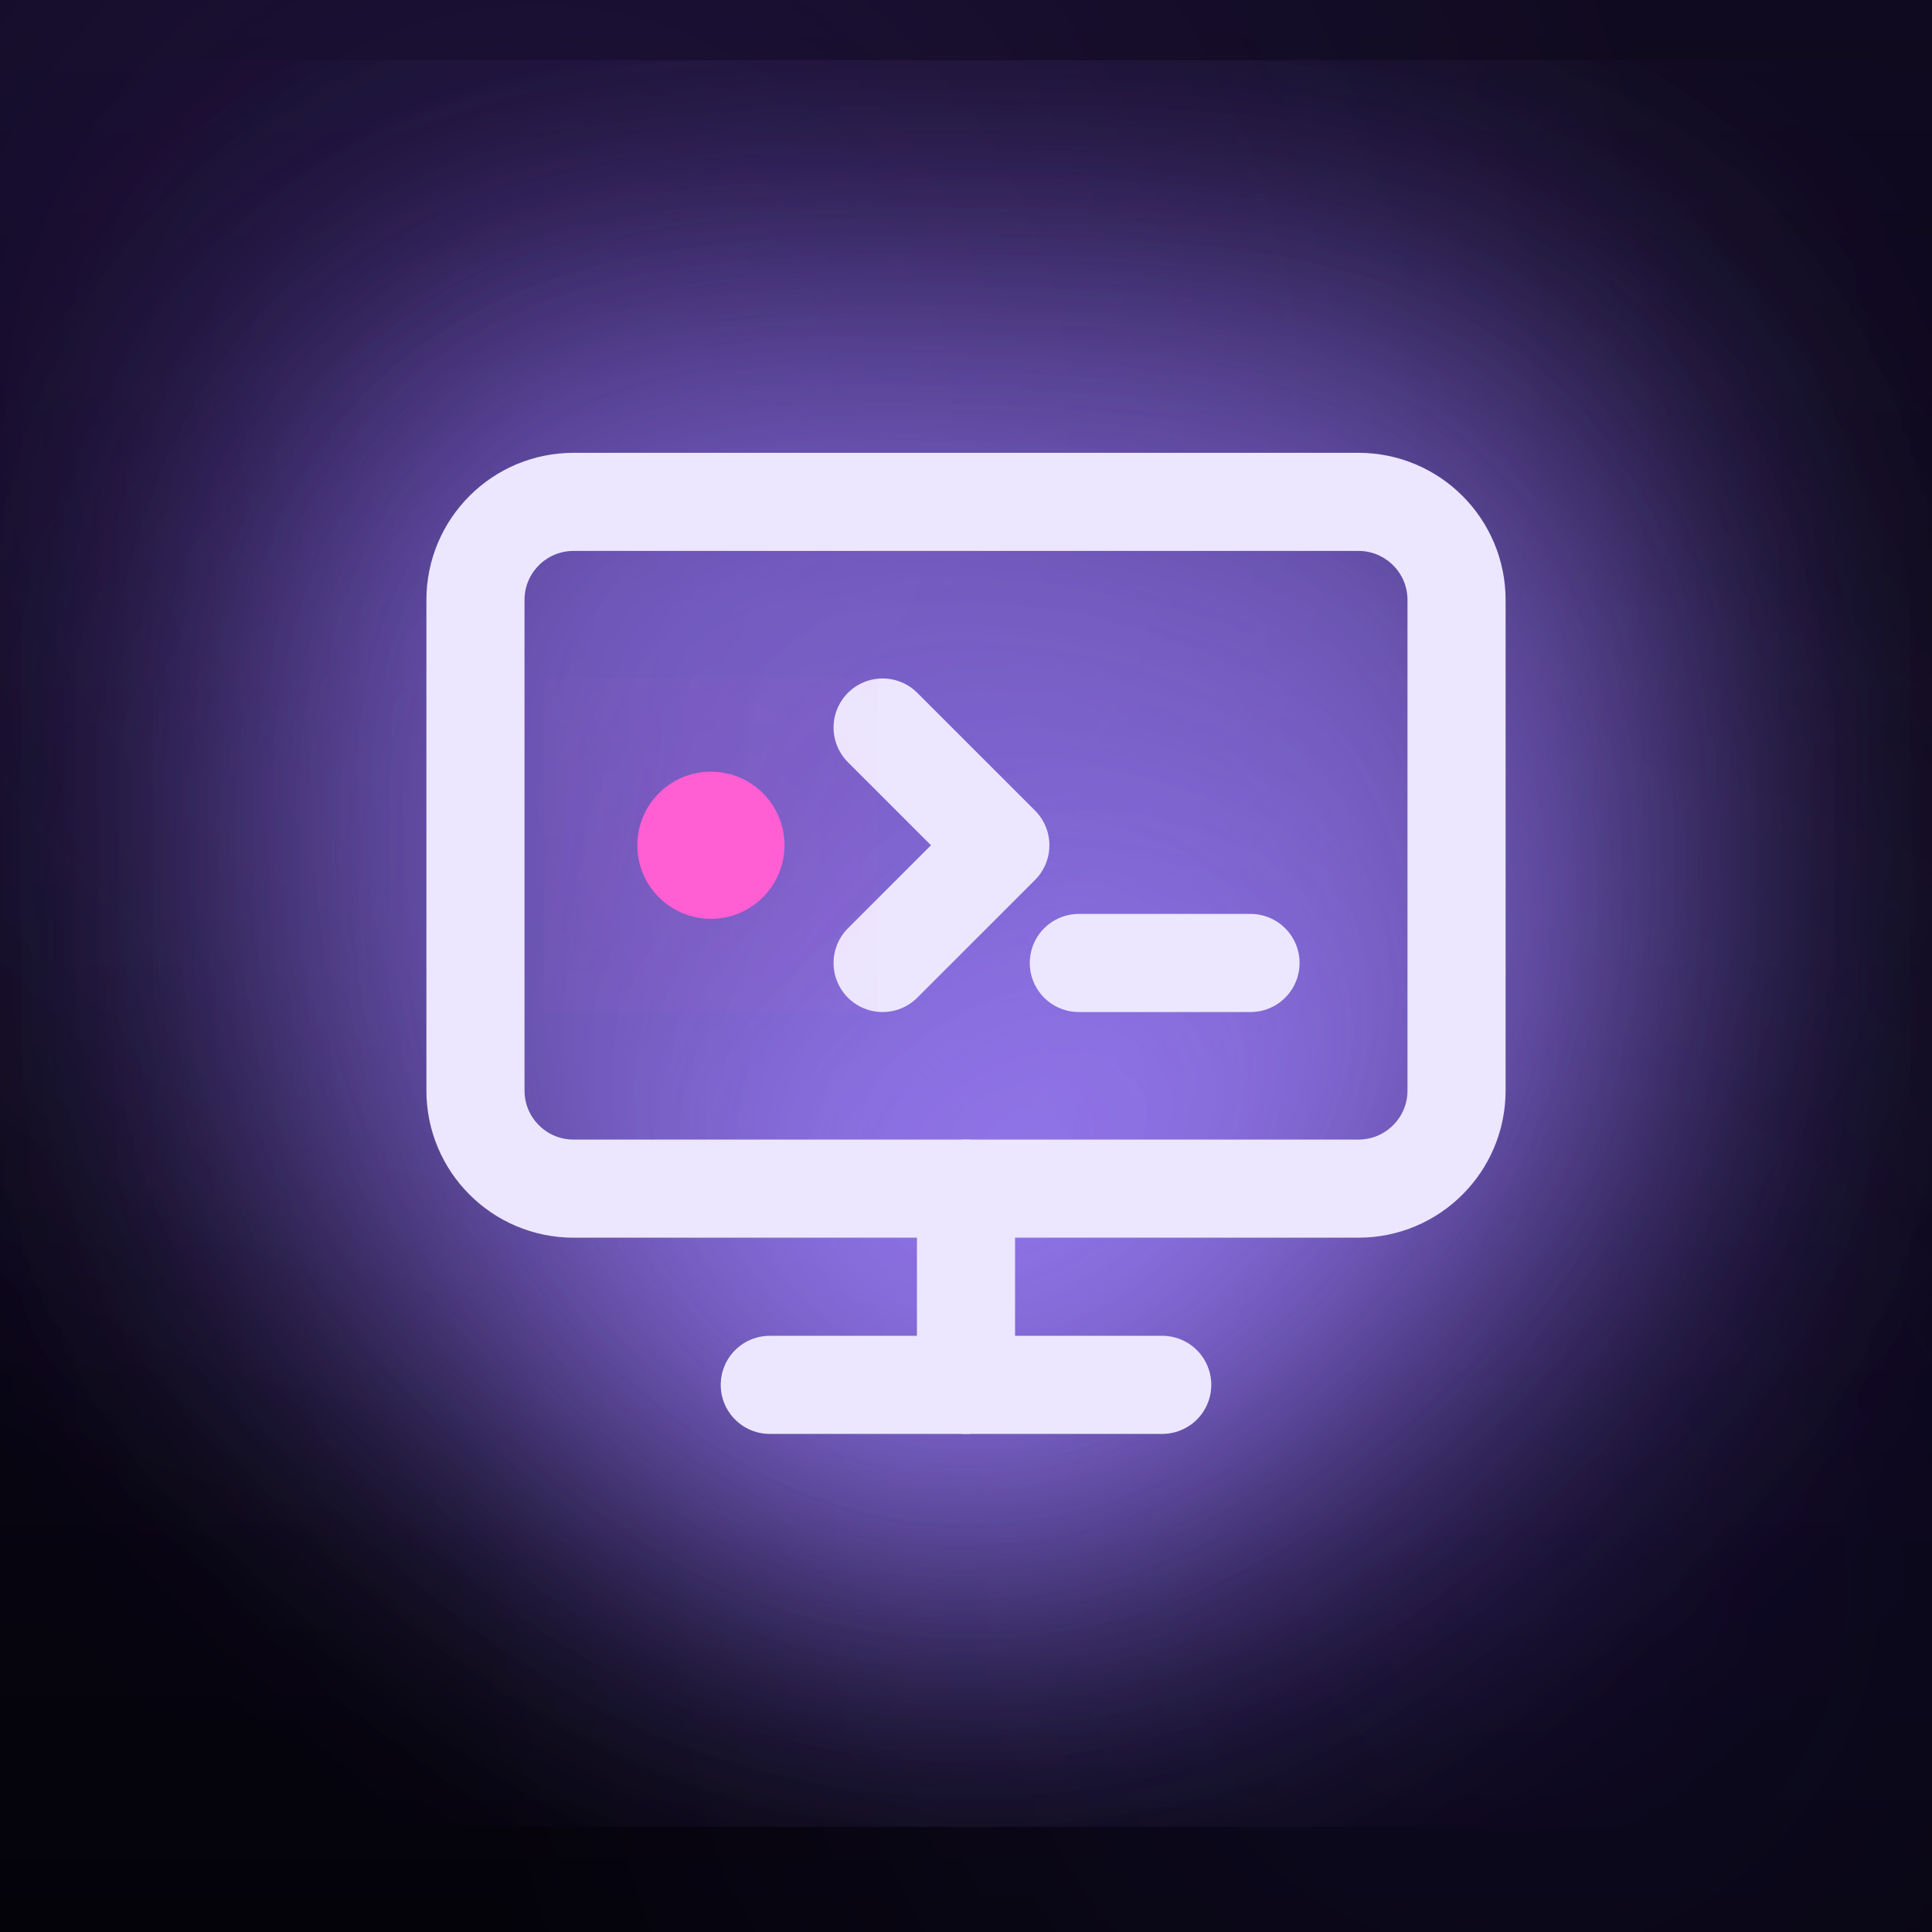
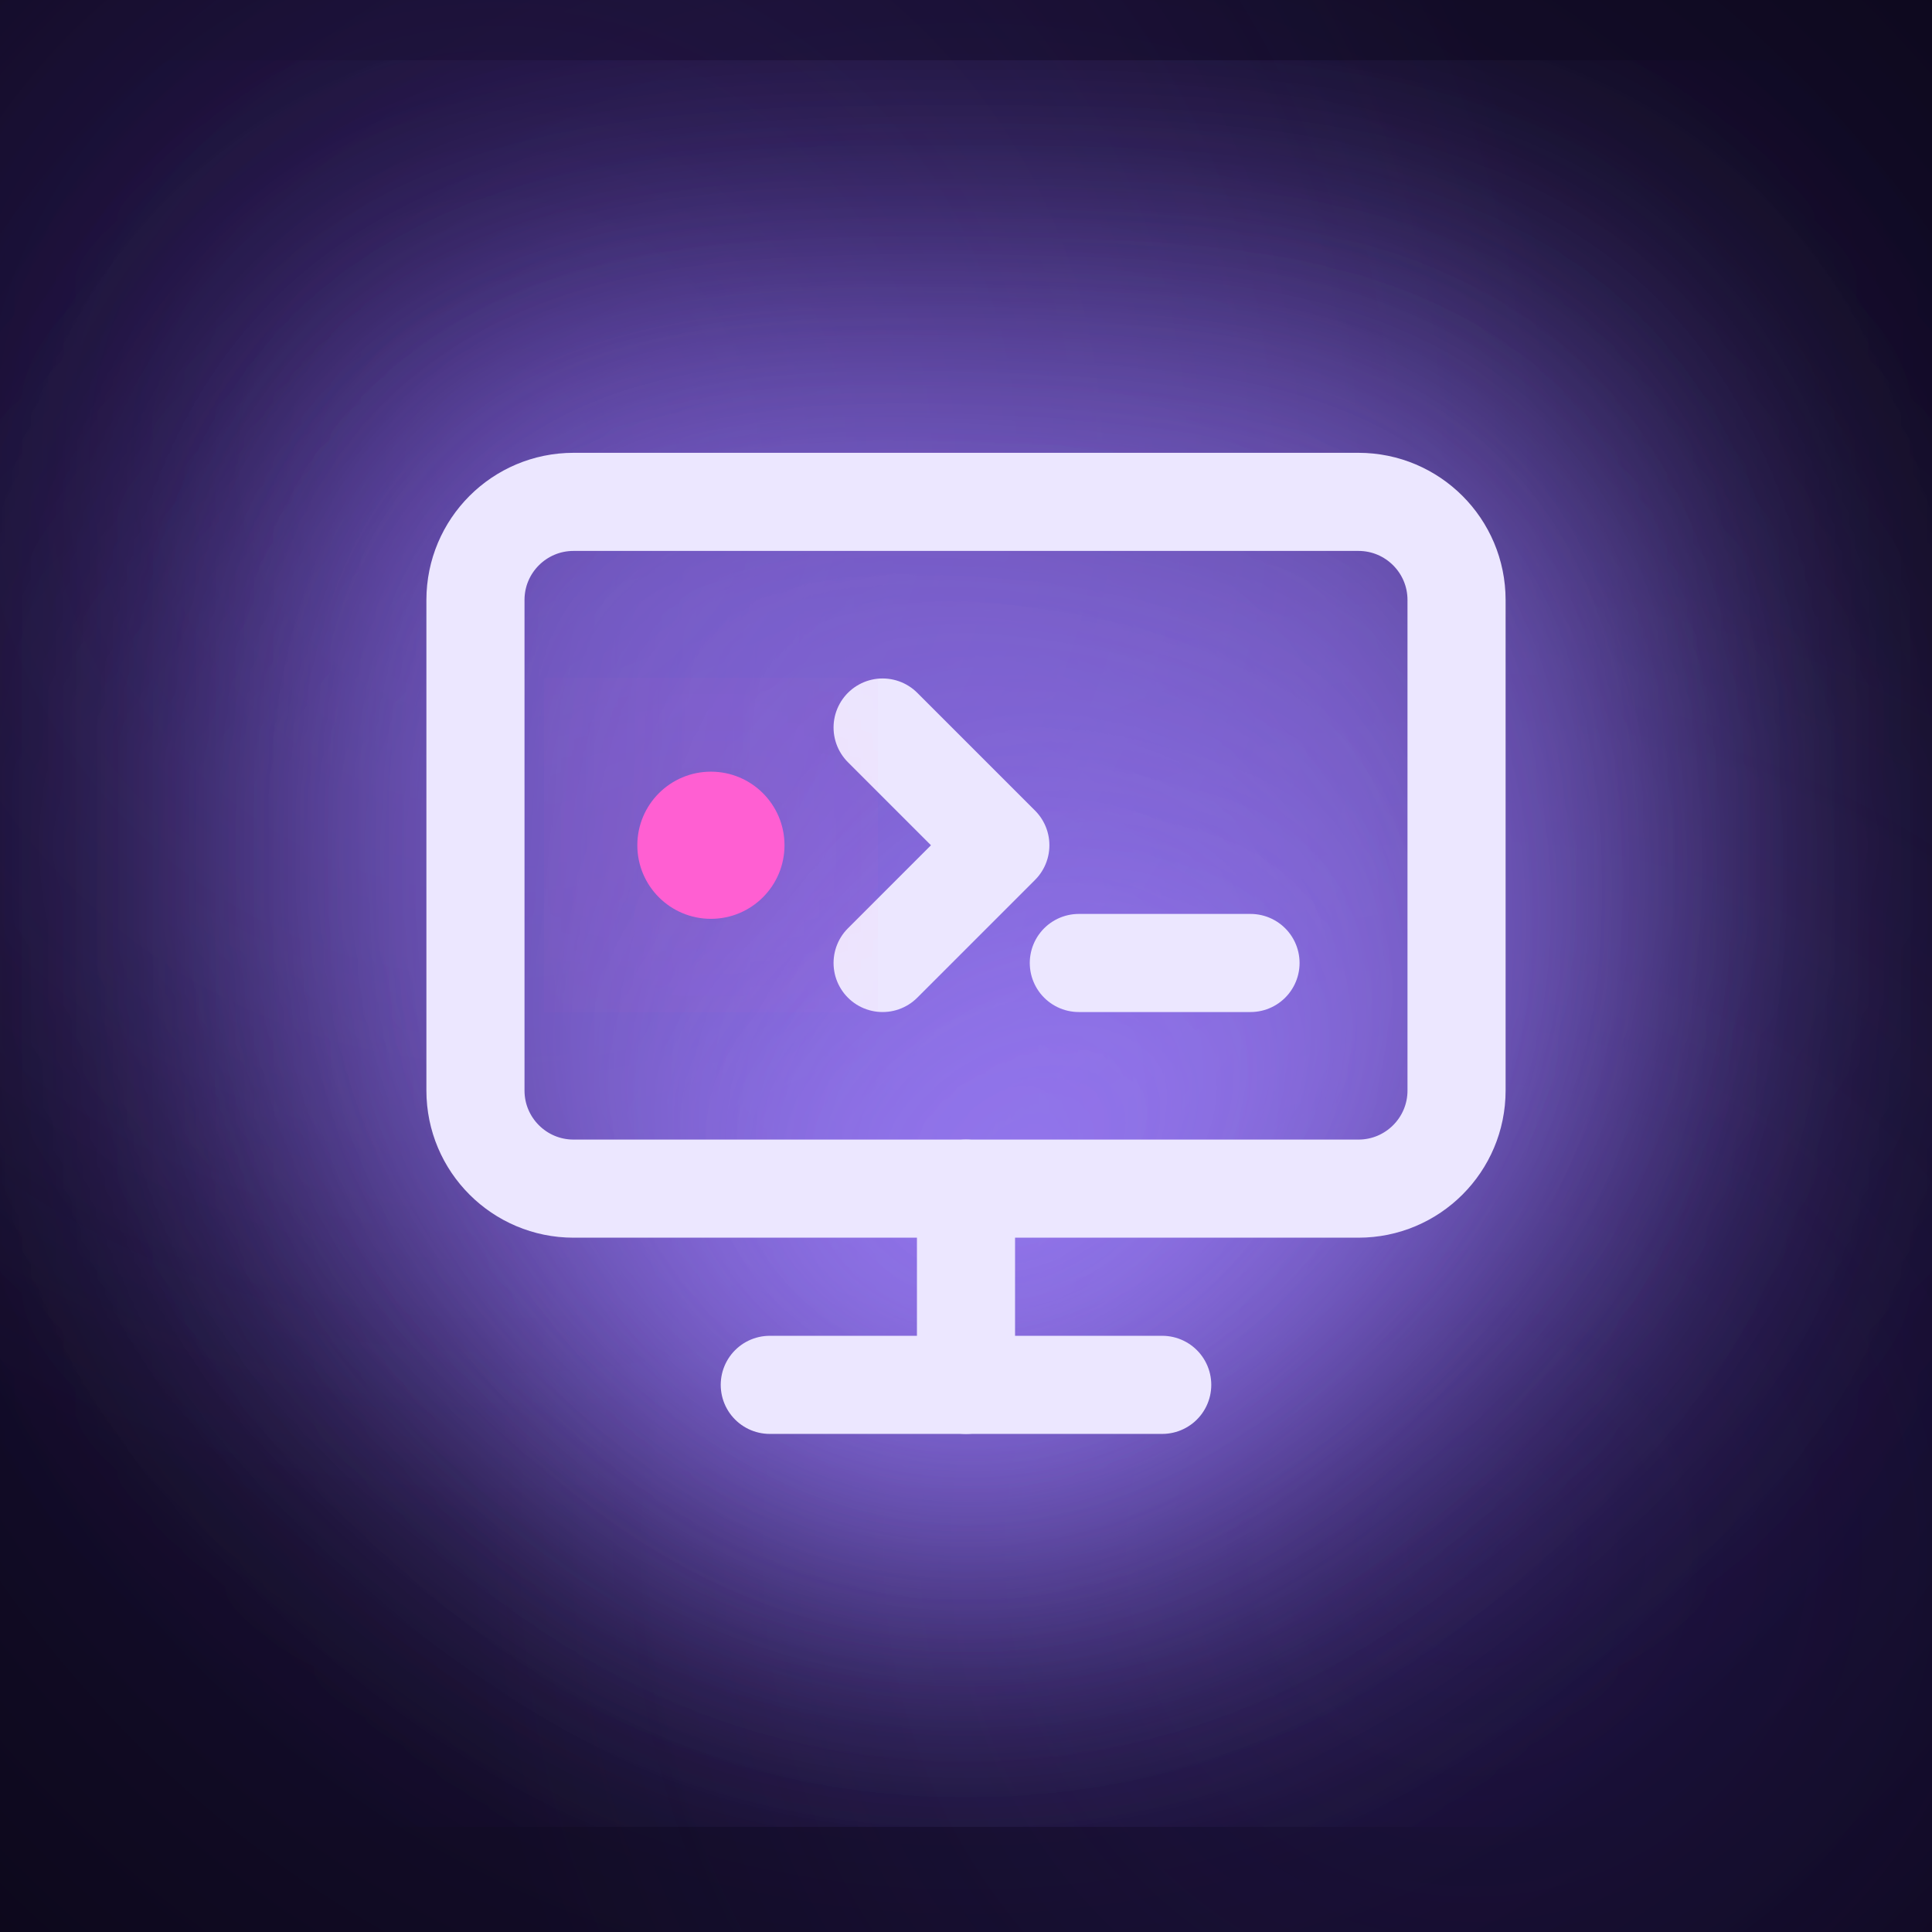
<svg xmlns="http://www.w3.org/2000/svg" width="512" height="512" viewBox="0 0 512 512" role="img" aria-label="zlinux-live-util">
  <defs>
-     <linearGradient id="ground" x1="0" y1="0" x2="0" y2="1">
-       <stop offset="0" stop-color="#100a20" />
-       <stop offset="1" stop-color="#04030a" />
-     </linearGradient>
-     <radialGradient id="nebula-a" cx="0.28" cy="0.22" r="0.6">
-       <stop offset="0" stop-color="#6d3fd0" stop-opacity="0.16" />
+     <radialGradient id="ground" cx="0.5" cy="0.47" r="0.78">
+       <stop offset="0" stop-color="#241547" />
+       <stop offset="0.55" stop-color="#150e2c" />
+       <stop offset="1" stop-color="#0b0719" />
+     </radialGradient>
+     <radialGradient id="nebula-a" cx="0.26" cy="0.24" r="0.55">
+       <stop offset="0" stop-color="#6d3fd0" stop-opacity="0.20" />
      <stop offset="1" stop-color="#6d3fd0" stop-opacity="0" />
    </radialGradient>
-     <radialGradient id="nebula-b" cx="0.78" cy="0.82" r="0.55">
-       <stop offset="0" stop-color="#3d2688" stop-opacity="0.18" />
+     <radialGradient id="nebula-b" cx="0.76" cy="0.80" r="0.52">
+       <stop offset="0" stop-color="#3d2688" stop-opacity="0.22" />
      <stop offset="1" stop-color="#3d2688" stop-opacity="0" />
    </radialGradient>
    <filter id="halo" x="-50%" y="-50%" width="200%" height="200%">
      <feGaussianBlur stdDeviation="14" />
    </filter>
    <filter id="mid" x="-50%" y="-50%" width="200%" height="200%">
      <feGaussianBlur stdDeviation="5" />
    </filter>
  </defs>
  <rect width="512" height="512" fill="url(#ground)" />
  <rect width="512" height="512" fill="url(#nebula-a)" />
  <rect width="512" height="512" fill="url(#nebula-b)" />
  <g transform="translate(100 94) scale(13)" fill="none" stroke-linecap="round" stroke-linejoin="round">
    <g filter="url(#halo)" stroke="#8b6cff" stroke-opacity="0.55" stroke-width="7">
      <rect x="2" y="3" width="20" height="14" rx="2" />
      <path d="M12 17v4" />
      <path d="M8 21h8" />
      <path d="m10.3 7.6 2.4 2.4-2.4 2.4" />
      <path d="M14.3 12.4h3.5" />
    </g>
    <g filter="url(#mid)" stroke="#a98bff" stroke-opacity="0.8" stroke-width="3.6">
      <rect x="2" y="3" width="20" height="14" rx="2" />
      <path d="M12 17v4" />
      <path d="M8 21h8" />
      <path d="m10.3 7.6 2.4 2.4-2.4 2.4" />
      <path d="M14.3 12.4h3.5" />
    </g>
    <g stroke="#ece7ff" stroke-width="2">
      <rect x="2" y="3" width="20" height="14" rx="2" />
      <path d="M12 17v4" />
      <path d="M8 21h8" />
      <path d="m10.3 7.6 2.4 2.4-2.4 2.4" />
      <path d="M14.3 12.4h3.5" />
    </g>
    <circle cx="6.8" cy="10" r="1.7" fill="#ff5fd2" filter="url(#halo)" />
    <circle cx="6.8" cy="10" r="1.5" fill="#ff5fd2" />
  </g>
</svg>
